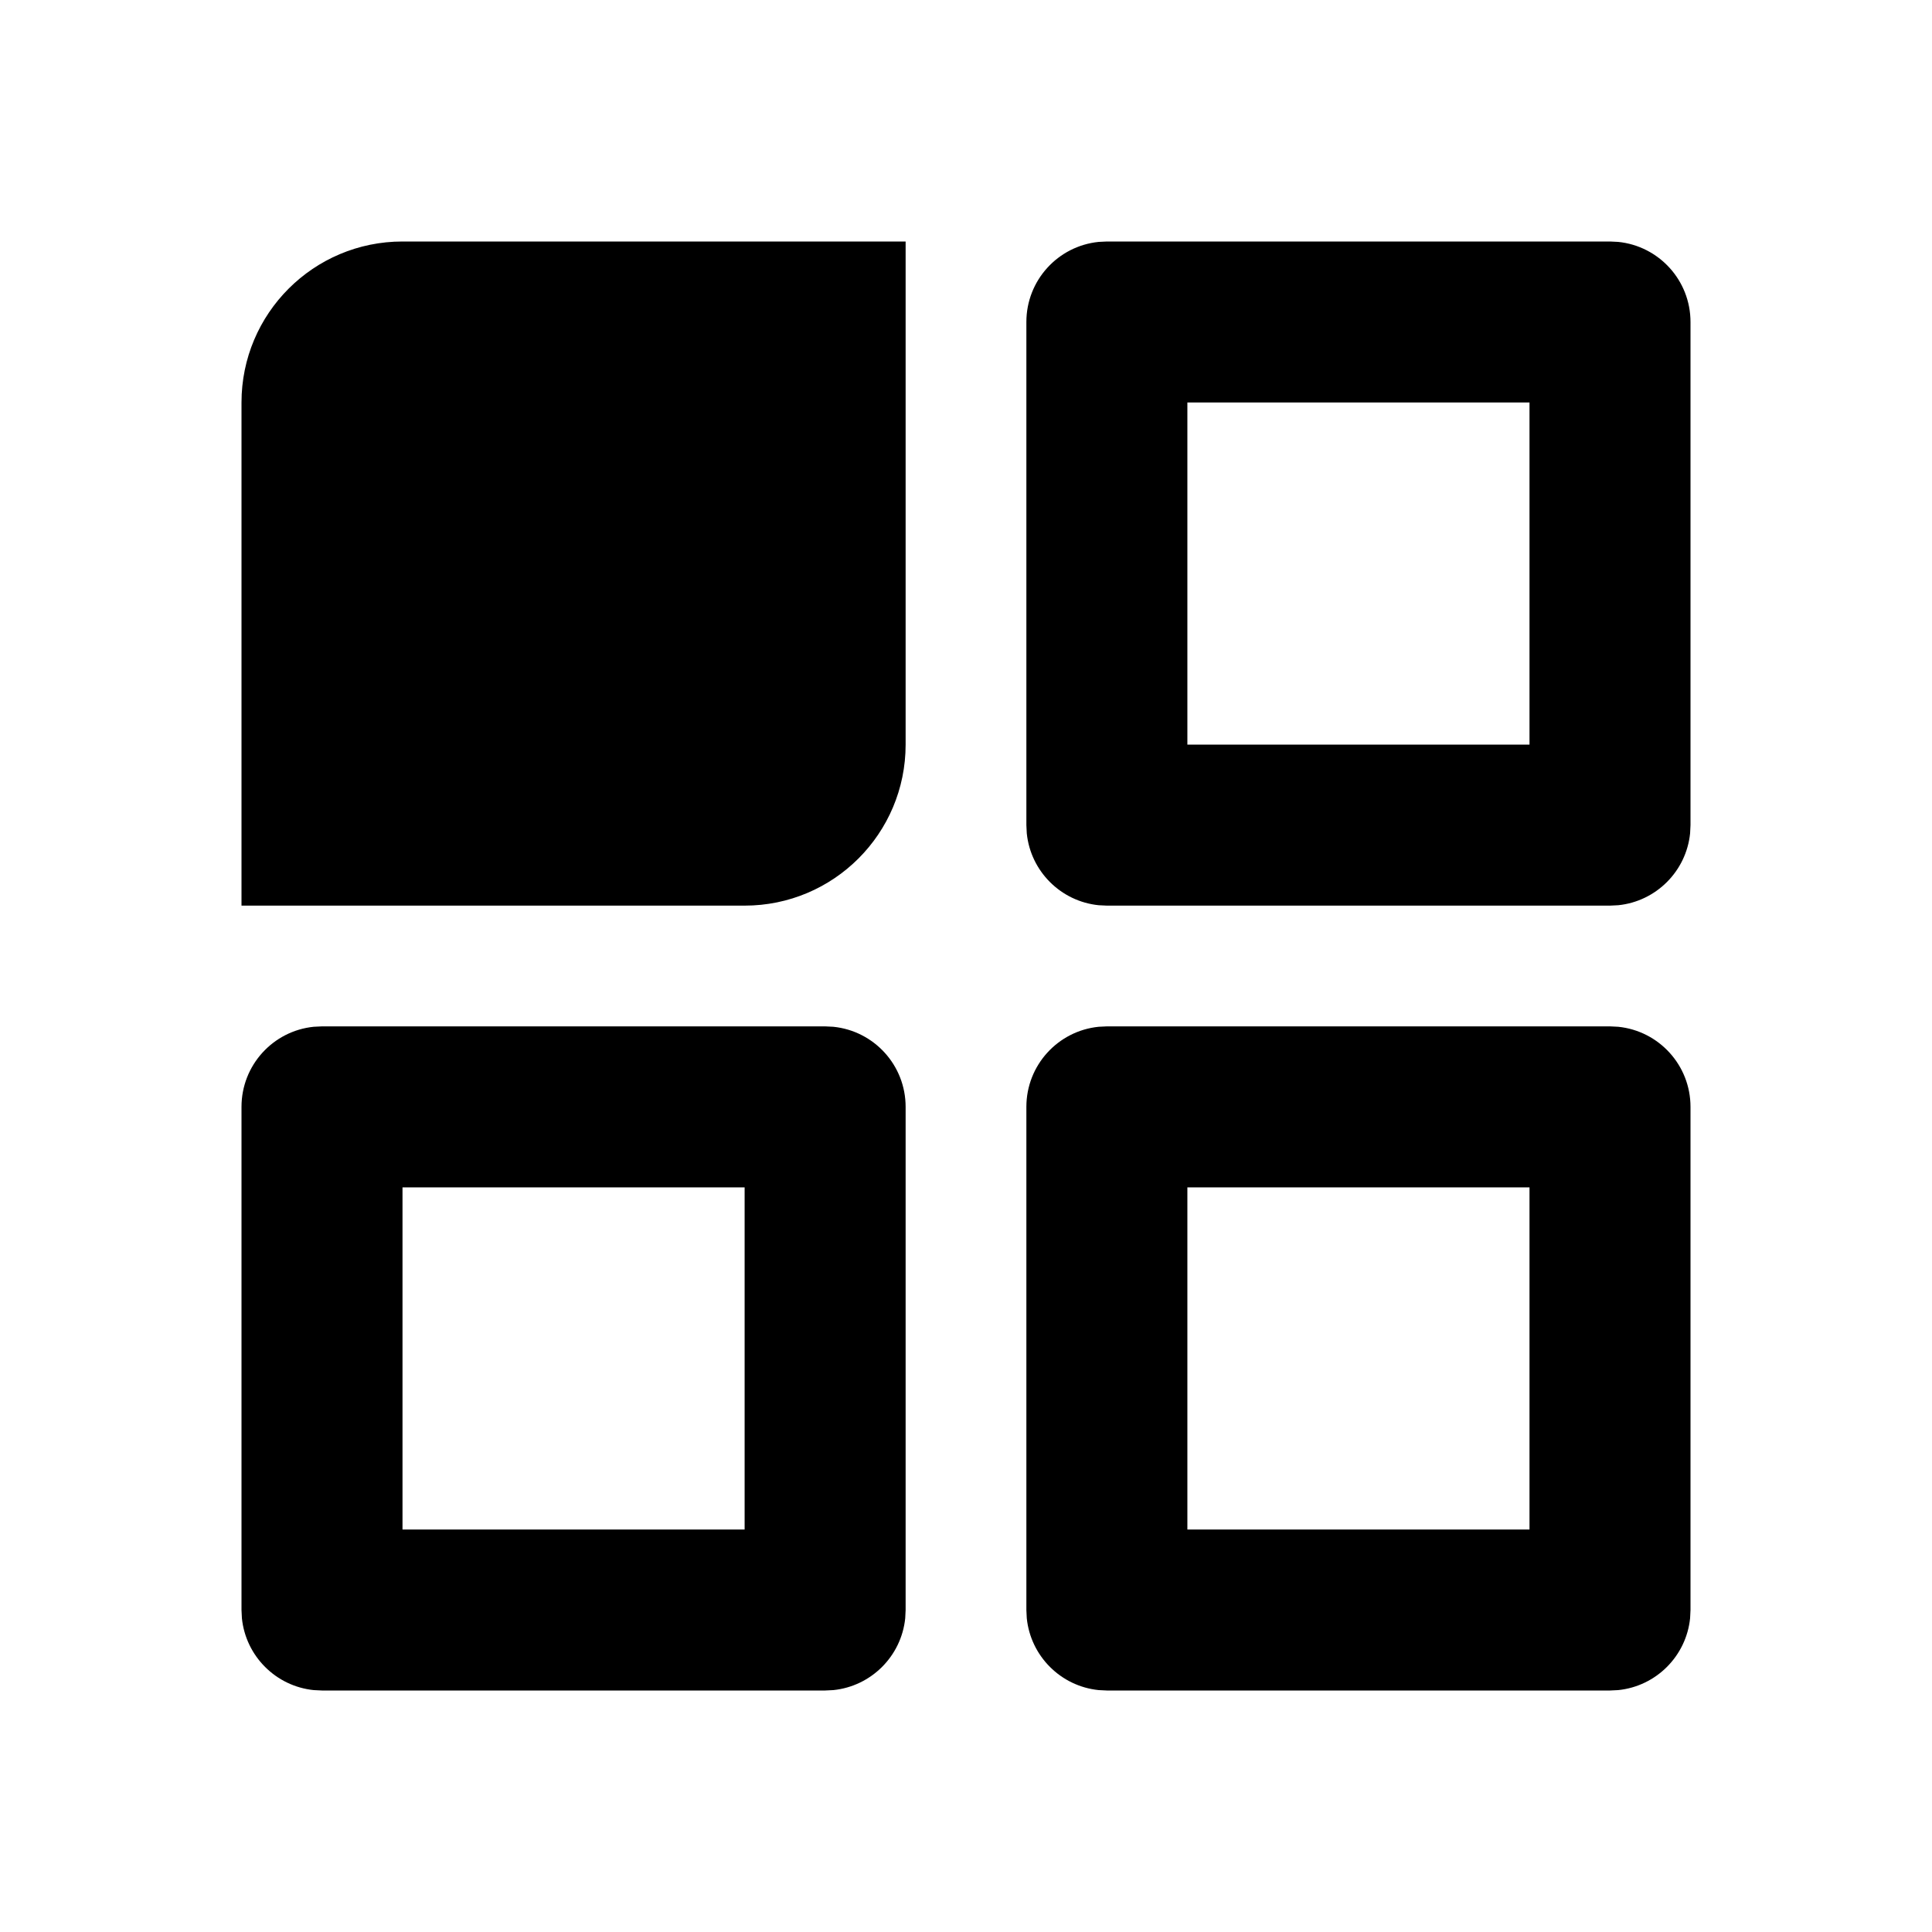
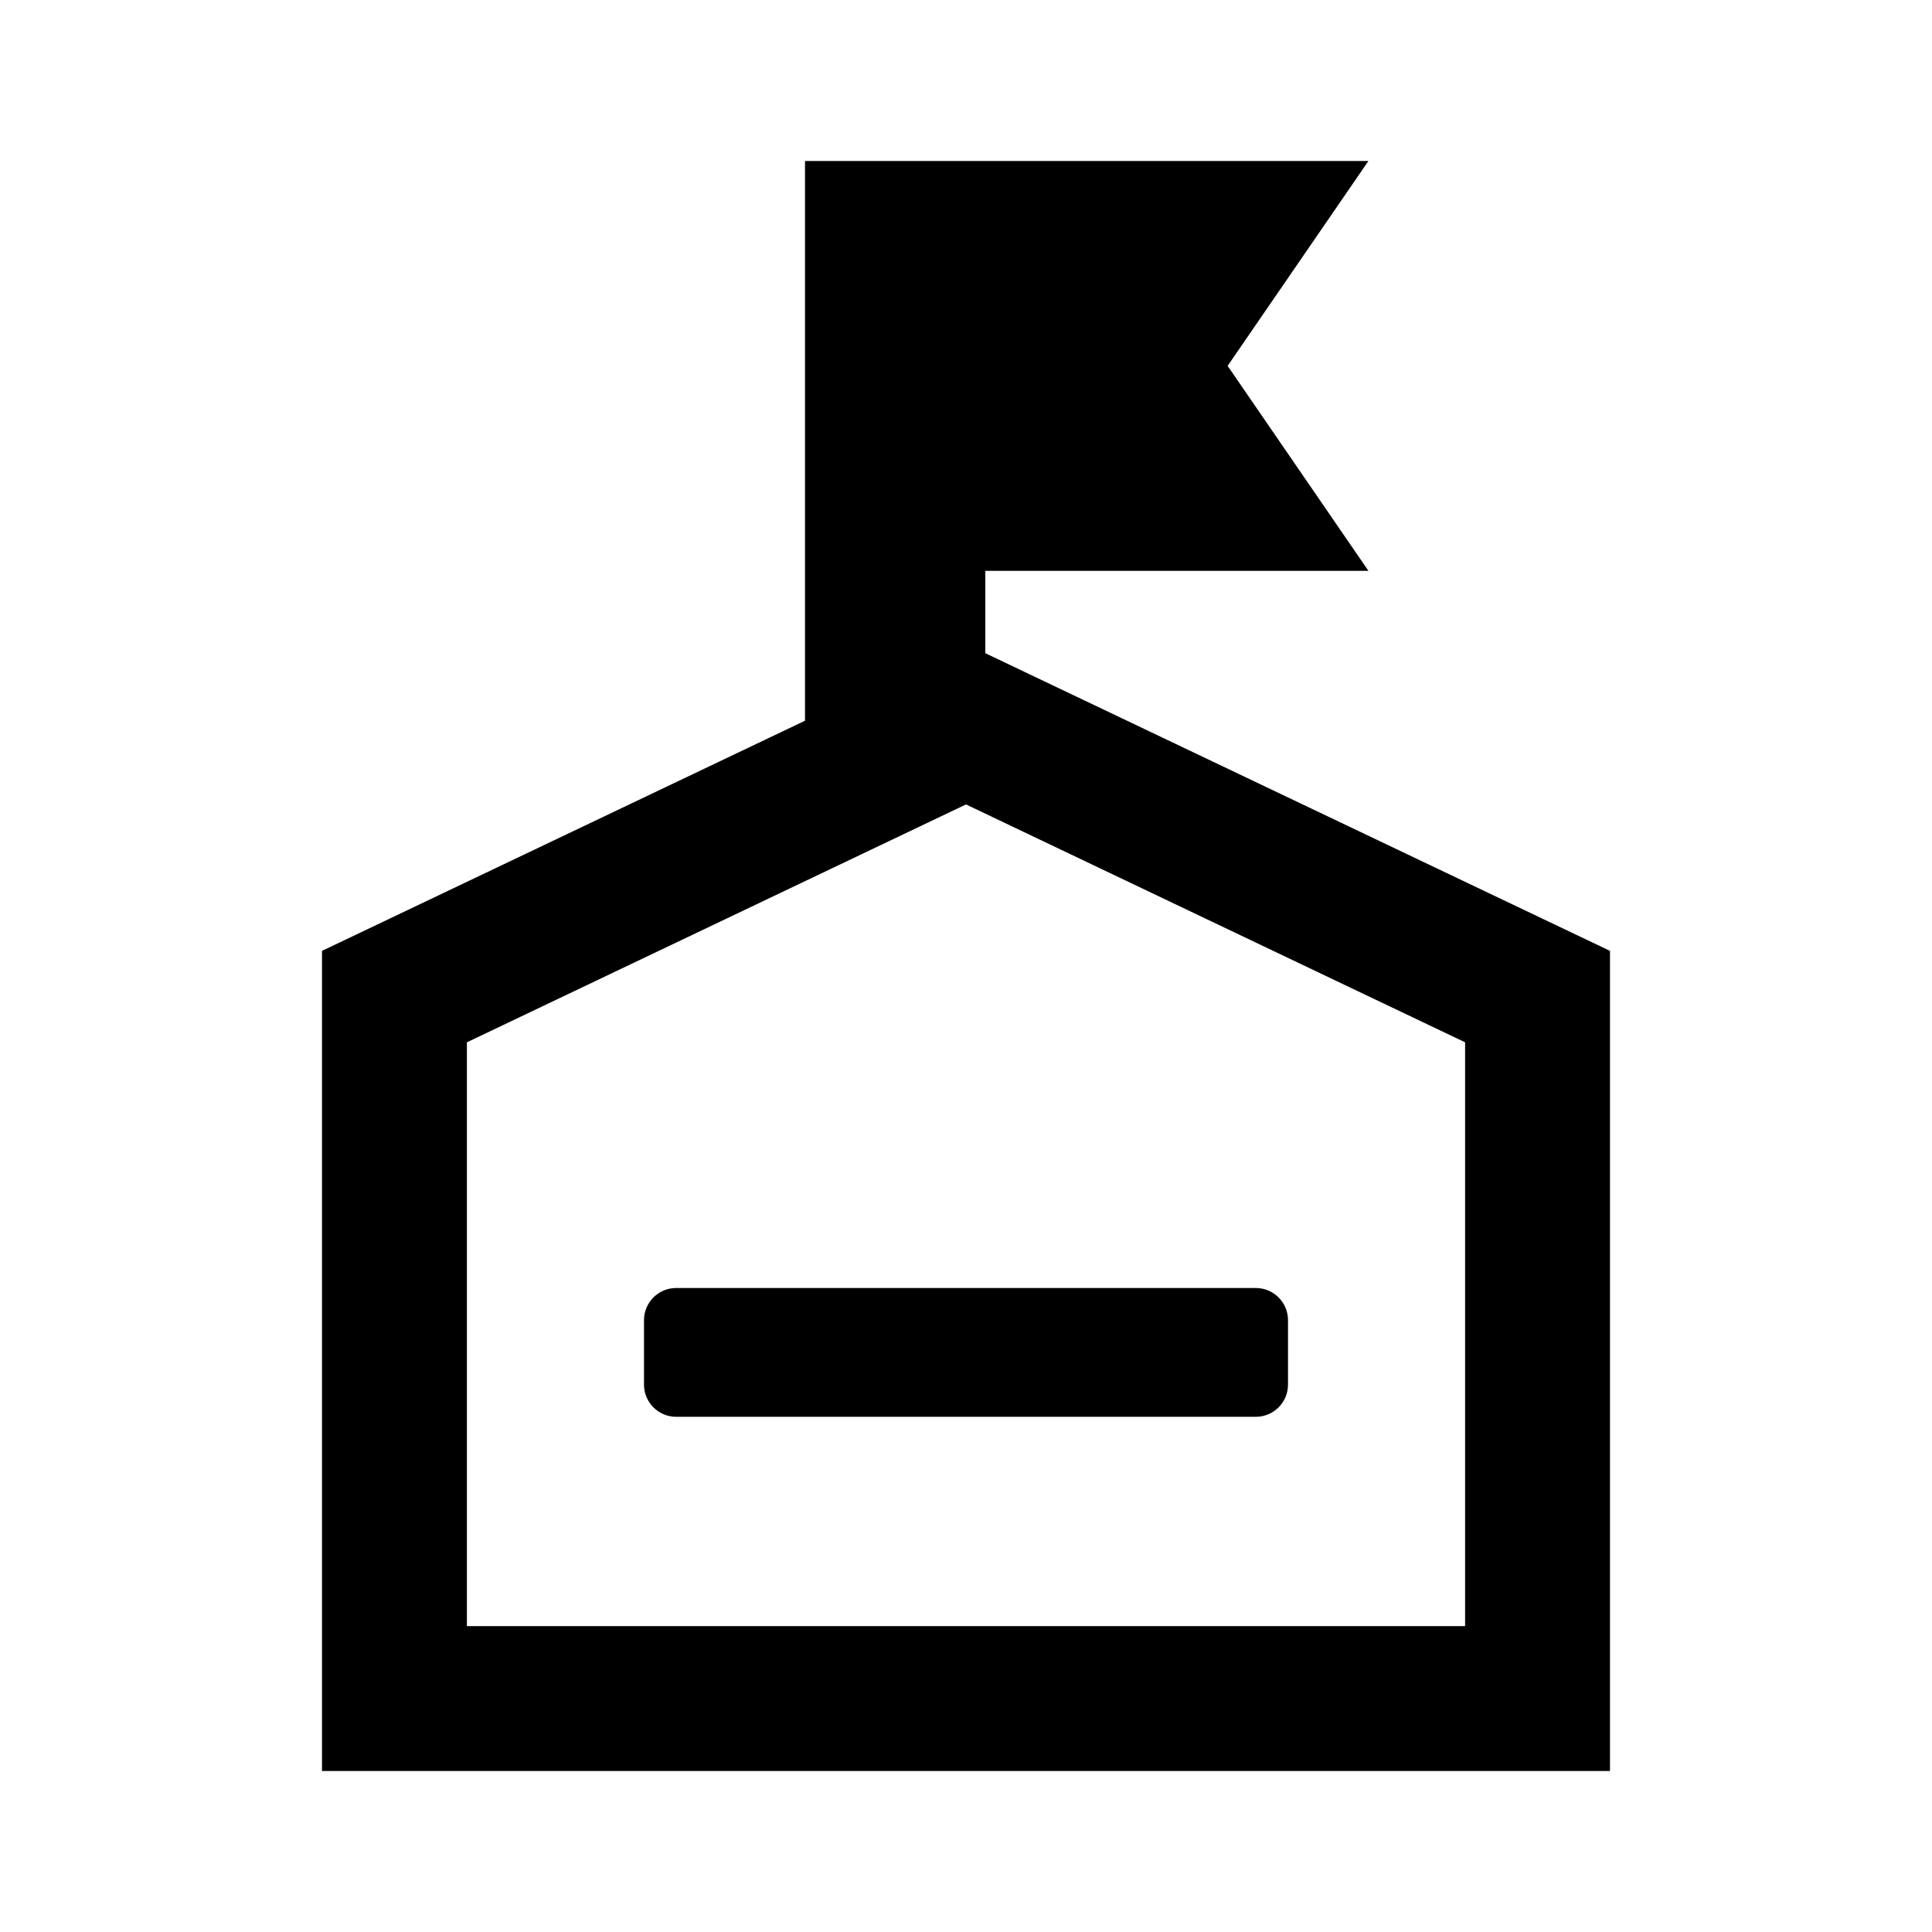
<svg xmlns="http://www.w3.org/2000/svg" width="24" height="24" viewBox="0 0 24 24" fill="none">
-   <path d="M10.352 12.755C10.857 12.806 11.25 13.232 11.25 13.75V20L11.245 20.102C11.197 20.573 10.823 20.947 10.352 20.995L10.25 21H4L3.897 20.995C3.427 20.947 3.053 20.573 3.005 20.102L3 20V13.75C3 13.232 3.393 12.806 3.897 12.755L4 12.75H10.25L10.352 12.755ZM20.102 12.755C20.607 12.806 21 13.232 21 13.75V20L20.995 20.102C20.947 20.573 20.573 20.947 20.102 20.995L20 21H13.75L13.648 20.995C13.177 20.947 12.803 20.573 12.755 20.102L12.75 20V13.75C12.75 13.232 13.143 12.806 13.648 12.755L13.75 12.75H20L20.102 12.755ZM5 19H9.25V14.75H5V19ZM14.75 19H19V14.75H14.75V19ZM11.25 9.25C11.25 10.355 10.355 11.25 9.25 11.25H3V5C3 3.895 3.895 3 5 3H11.25V9.25ZM20.102 3.005C20.607 3.056 21 3.482 21 4V10.25L20.995 10.352C20.947 10.823 20.573 11.197 20.102 11.245L20 11.25H13.75L13.648 11.245C13.177 11.197 12.803 10.823 12.755 10.352L12.75 10.25V4C12.75 3.482 13.143 3.056 13.648 3.005L13.75 3H20L20.102 3.005ZM14.75 9.25H19V5H14.75V9.25Z" fill="currentColor" />
+   <path d="M20 11.812V22H4V11.812L12 8L20 11.812ZM5.8 12.948V20.2H18.2V12.948L12 9.993L5.8 12.948Z" fill="currentColor" />
+   <path d="M8 16.4C8 16.179 8.179 16 8.4 16H15.6C15.821 16 16 16.179 16 16.4V17.2C16 17.421 15.821 17.6 15.6 17.6H8.4C8.179 17.6 8 17.421 8 17.2V16.4Z" fill="currentColor" />
+   <path d="M16.999 2L15.25 4.545L16.999 7.091H12.24V9.636H10V2H16.999Z" fill="currentColor" />
</svg>
